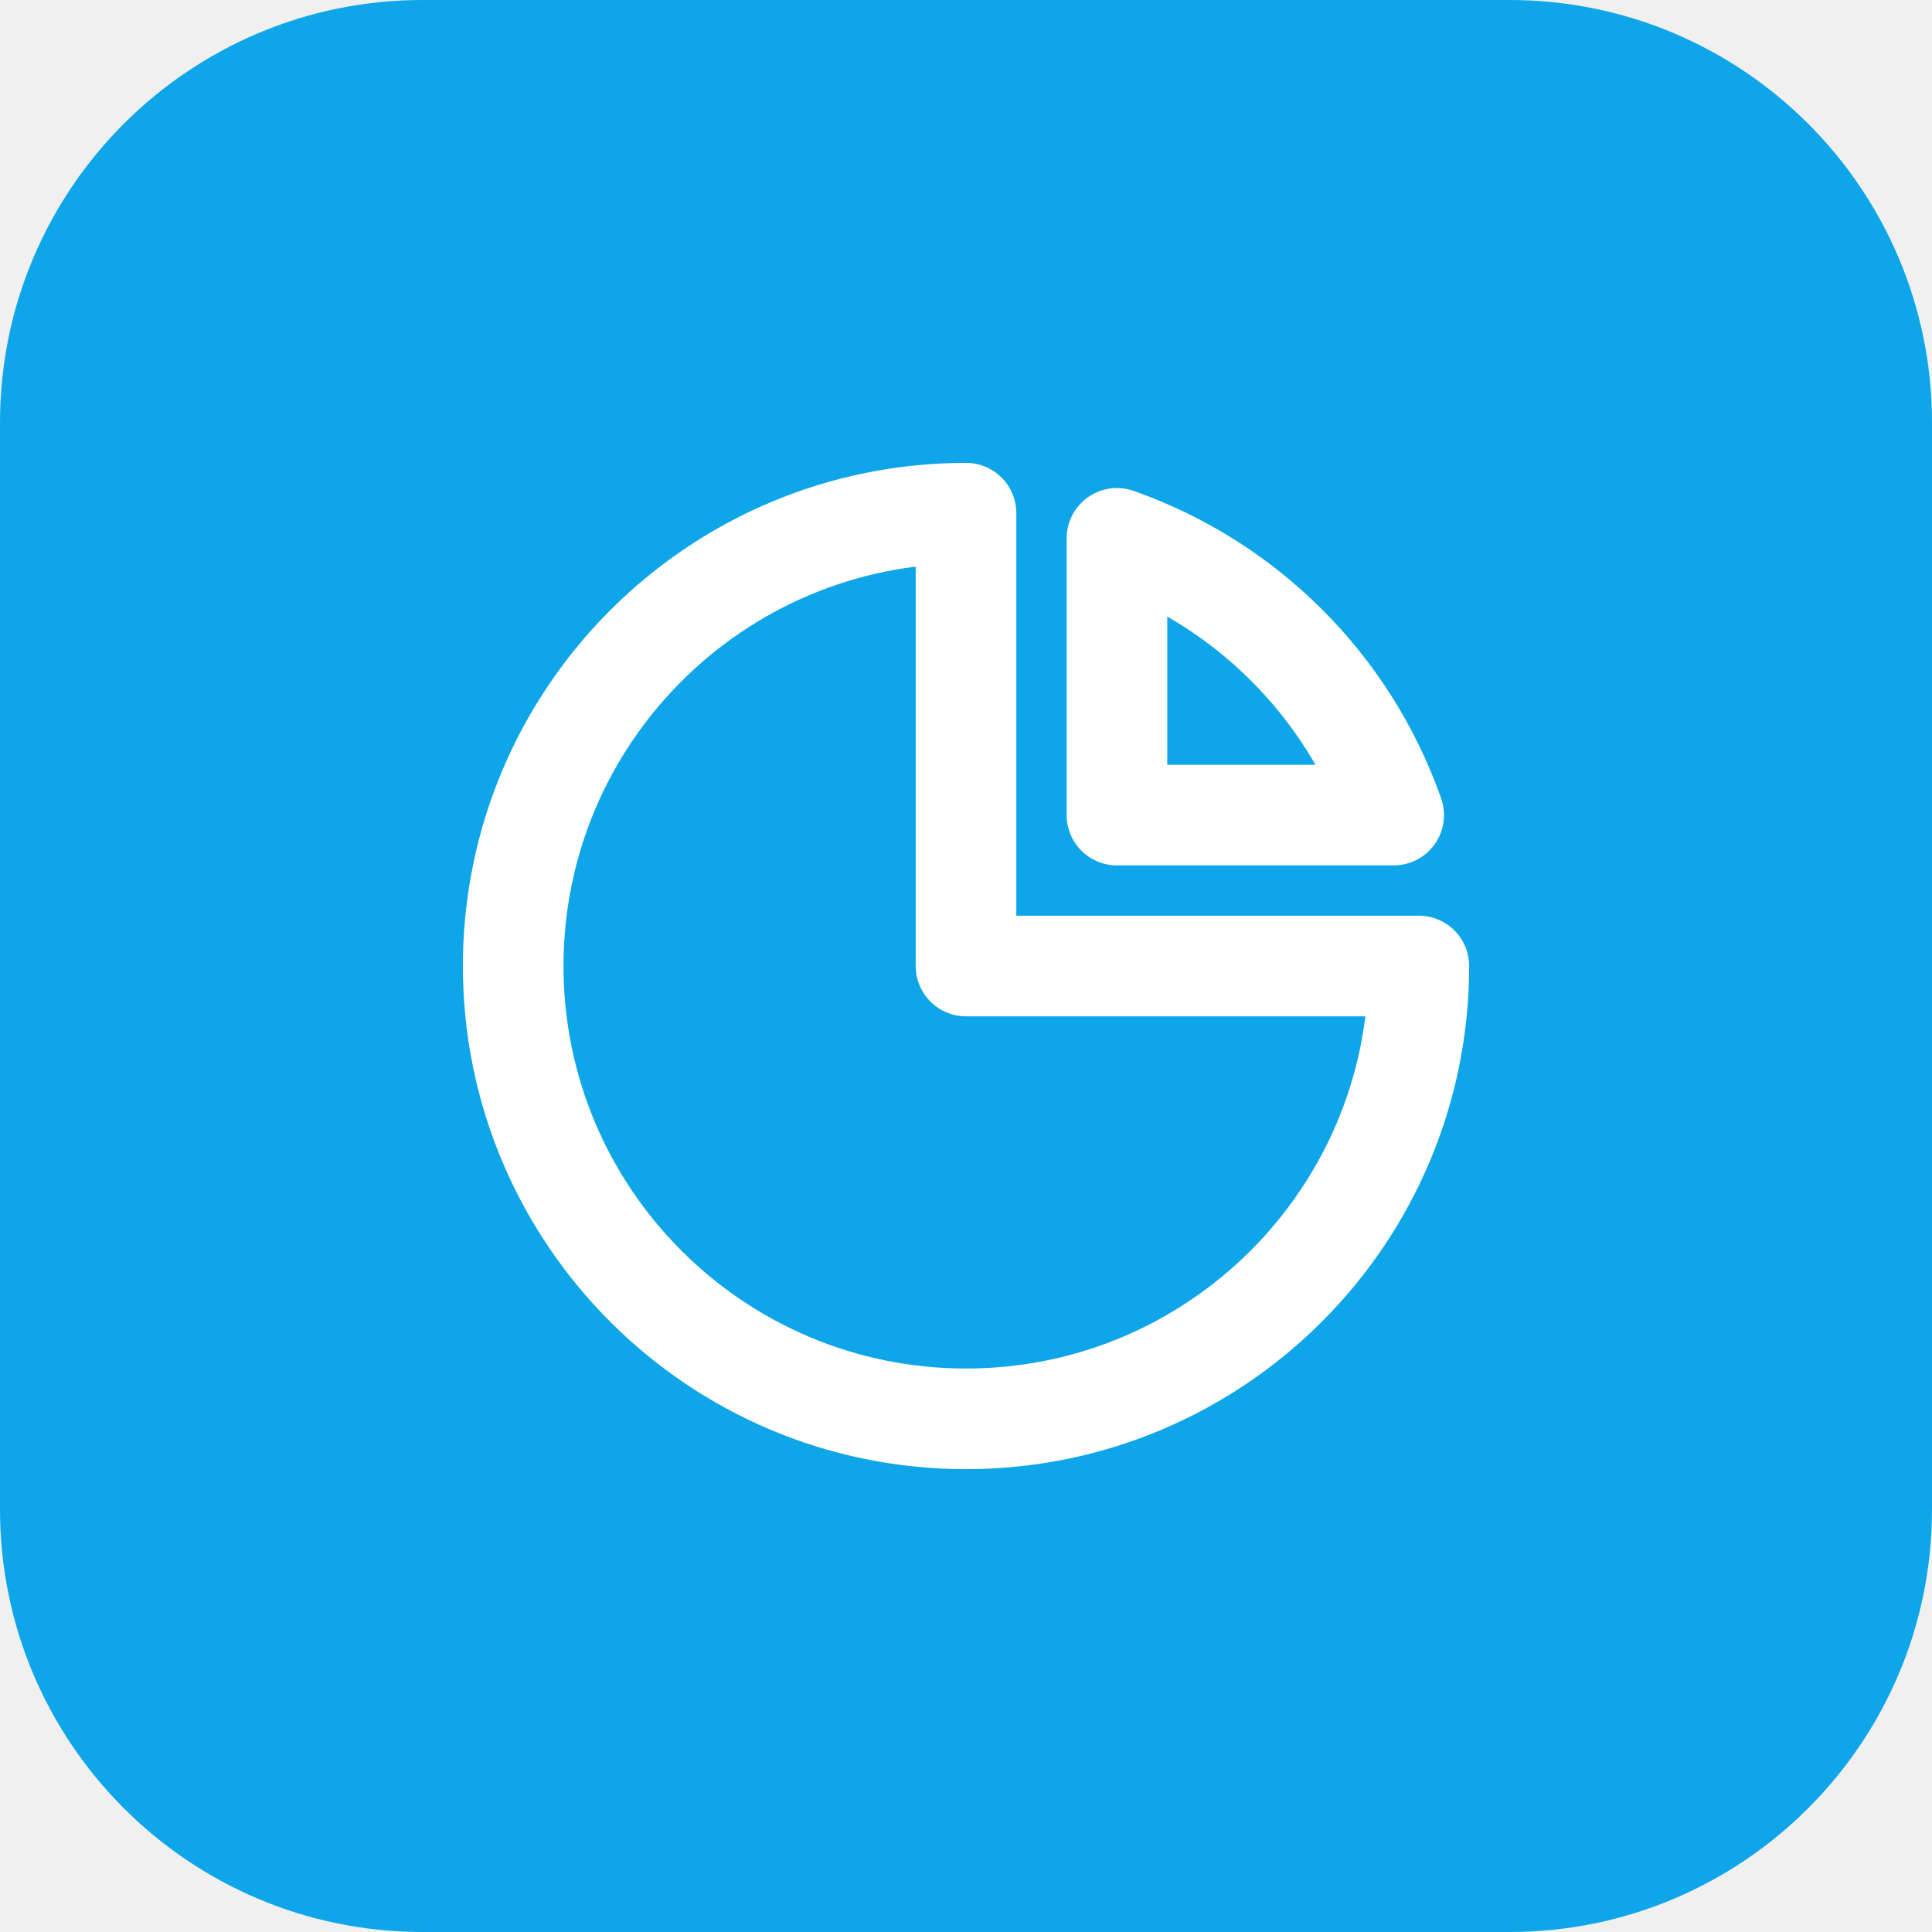
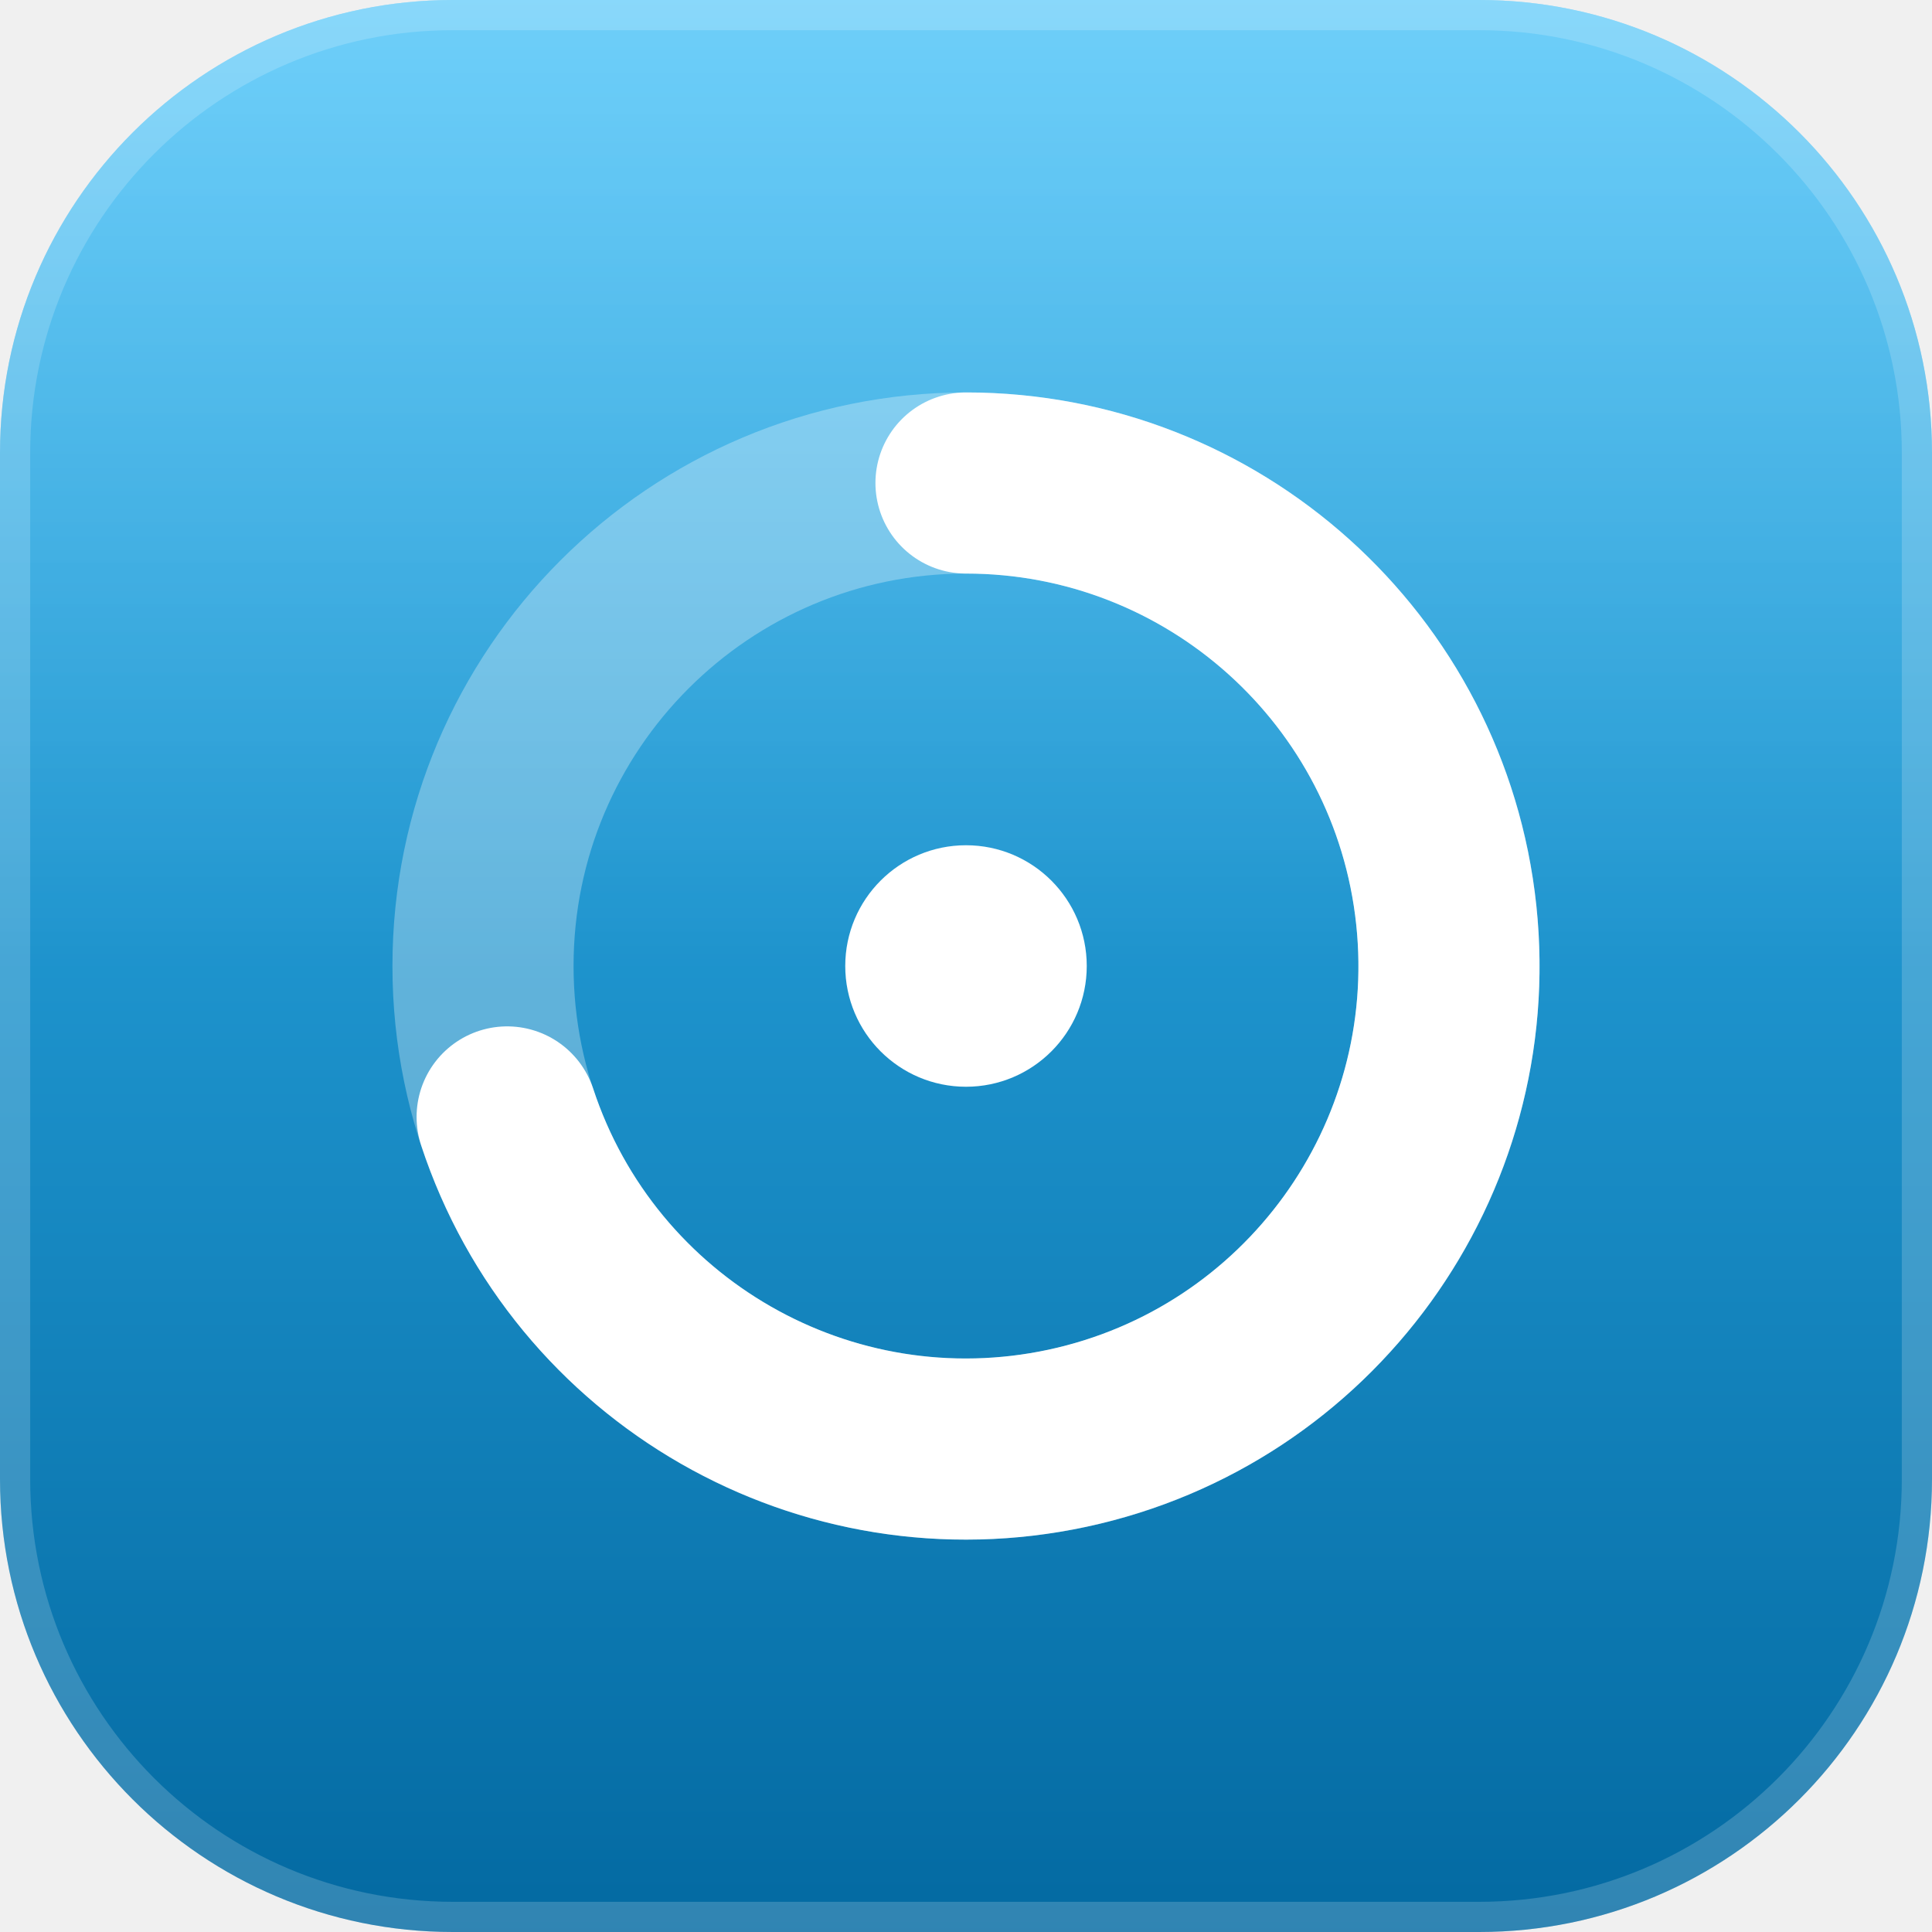
<svg xmlns="http://www.w3.org/2000/svg" viewBox="0 0 64 64">
-   <rect width="64" height="64" rx="14" fill="#0EA5E9" />
-   <g transform="translate(12 12) scale(1.6667)" fill="none" stroke="#fff" stroke-width="2" stroke-linecap="round" stroke-linejoin="round">
-     <path d="M21 12a9 9 0 1 1-9-9v9z" />
-     <path d="M15 3.5A9 9 0 0 1 20.5 9H15z" />
-   </g>
+   <defs>
+     <linearGradient id="b" x1="0" y1="0" x2="0" y2="1">
+       <stop offset="0" stop-color="#38BDF8" />
+       <stop offset="1" stop-color="#0369A1" />
+     </linearGradient>
+     <linearGradient id="h" x1="0" y1="0" x2="0" y2="1">
+       <stop offset="0" stop-color="#fff" stop-opacity=".28" />
+       <stop offset=".5" stop-color="#fff" stop-opacity="0" />
+     </linearGradient>
+   </defs>
+   <rect width="64" height="64" rx="15" fill="url(#b)" />
+   <rect width="64" height="64" rx="15" fill="url(#h)" />
+   <rect x=".5" y=".5" width="63" height="63" rx="14.5" fill="none" stroke="#fff" stroke-opacity=".18" />
+   <circle cx="32" cy="32" r="16" fill="none" stroke="#fff" stroke-opacity=".3" stroke-width="6" />
+   <path d="M32 16a16 16 0 1 1-15.2 21" fill="none" stroke="#fff" stroke-width="6" stroke-linecap="round" />
+   <circle cx="32" cy="32" r="4" fill="#fff" />
</svg>
